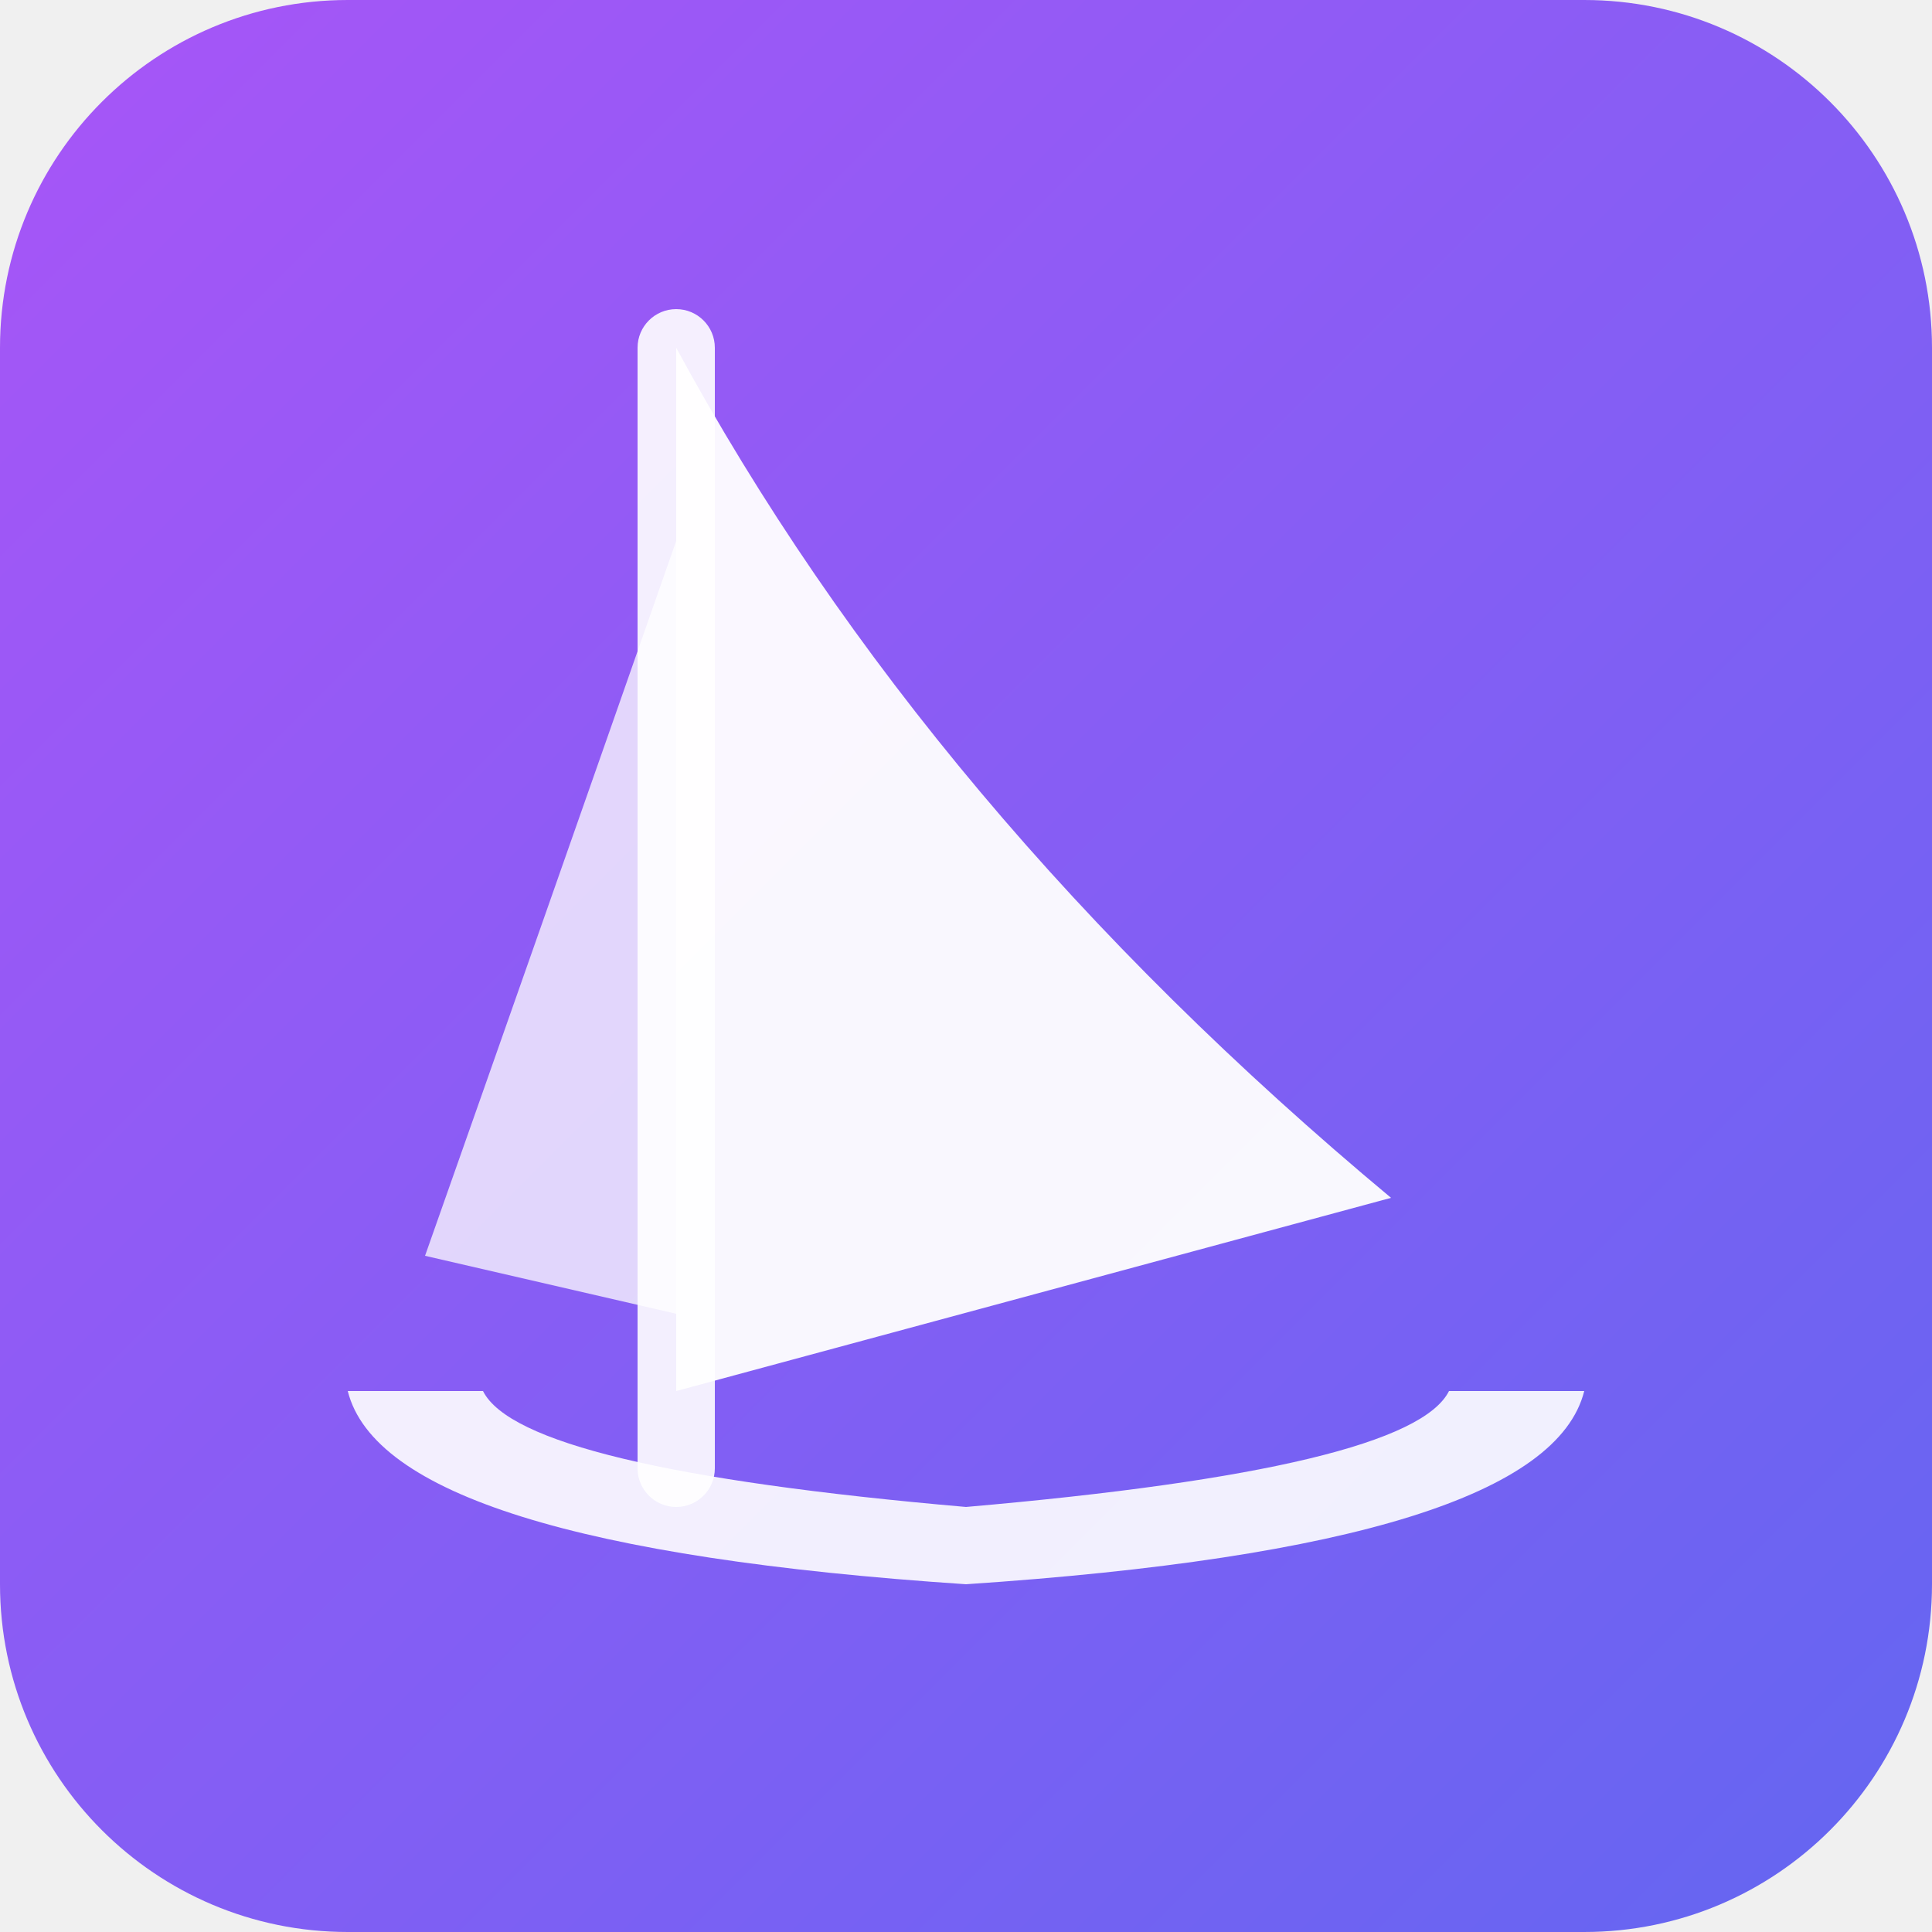
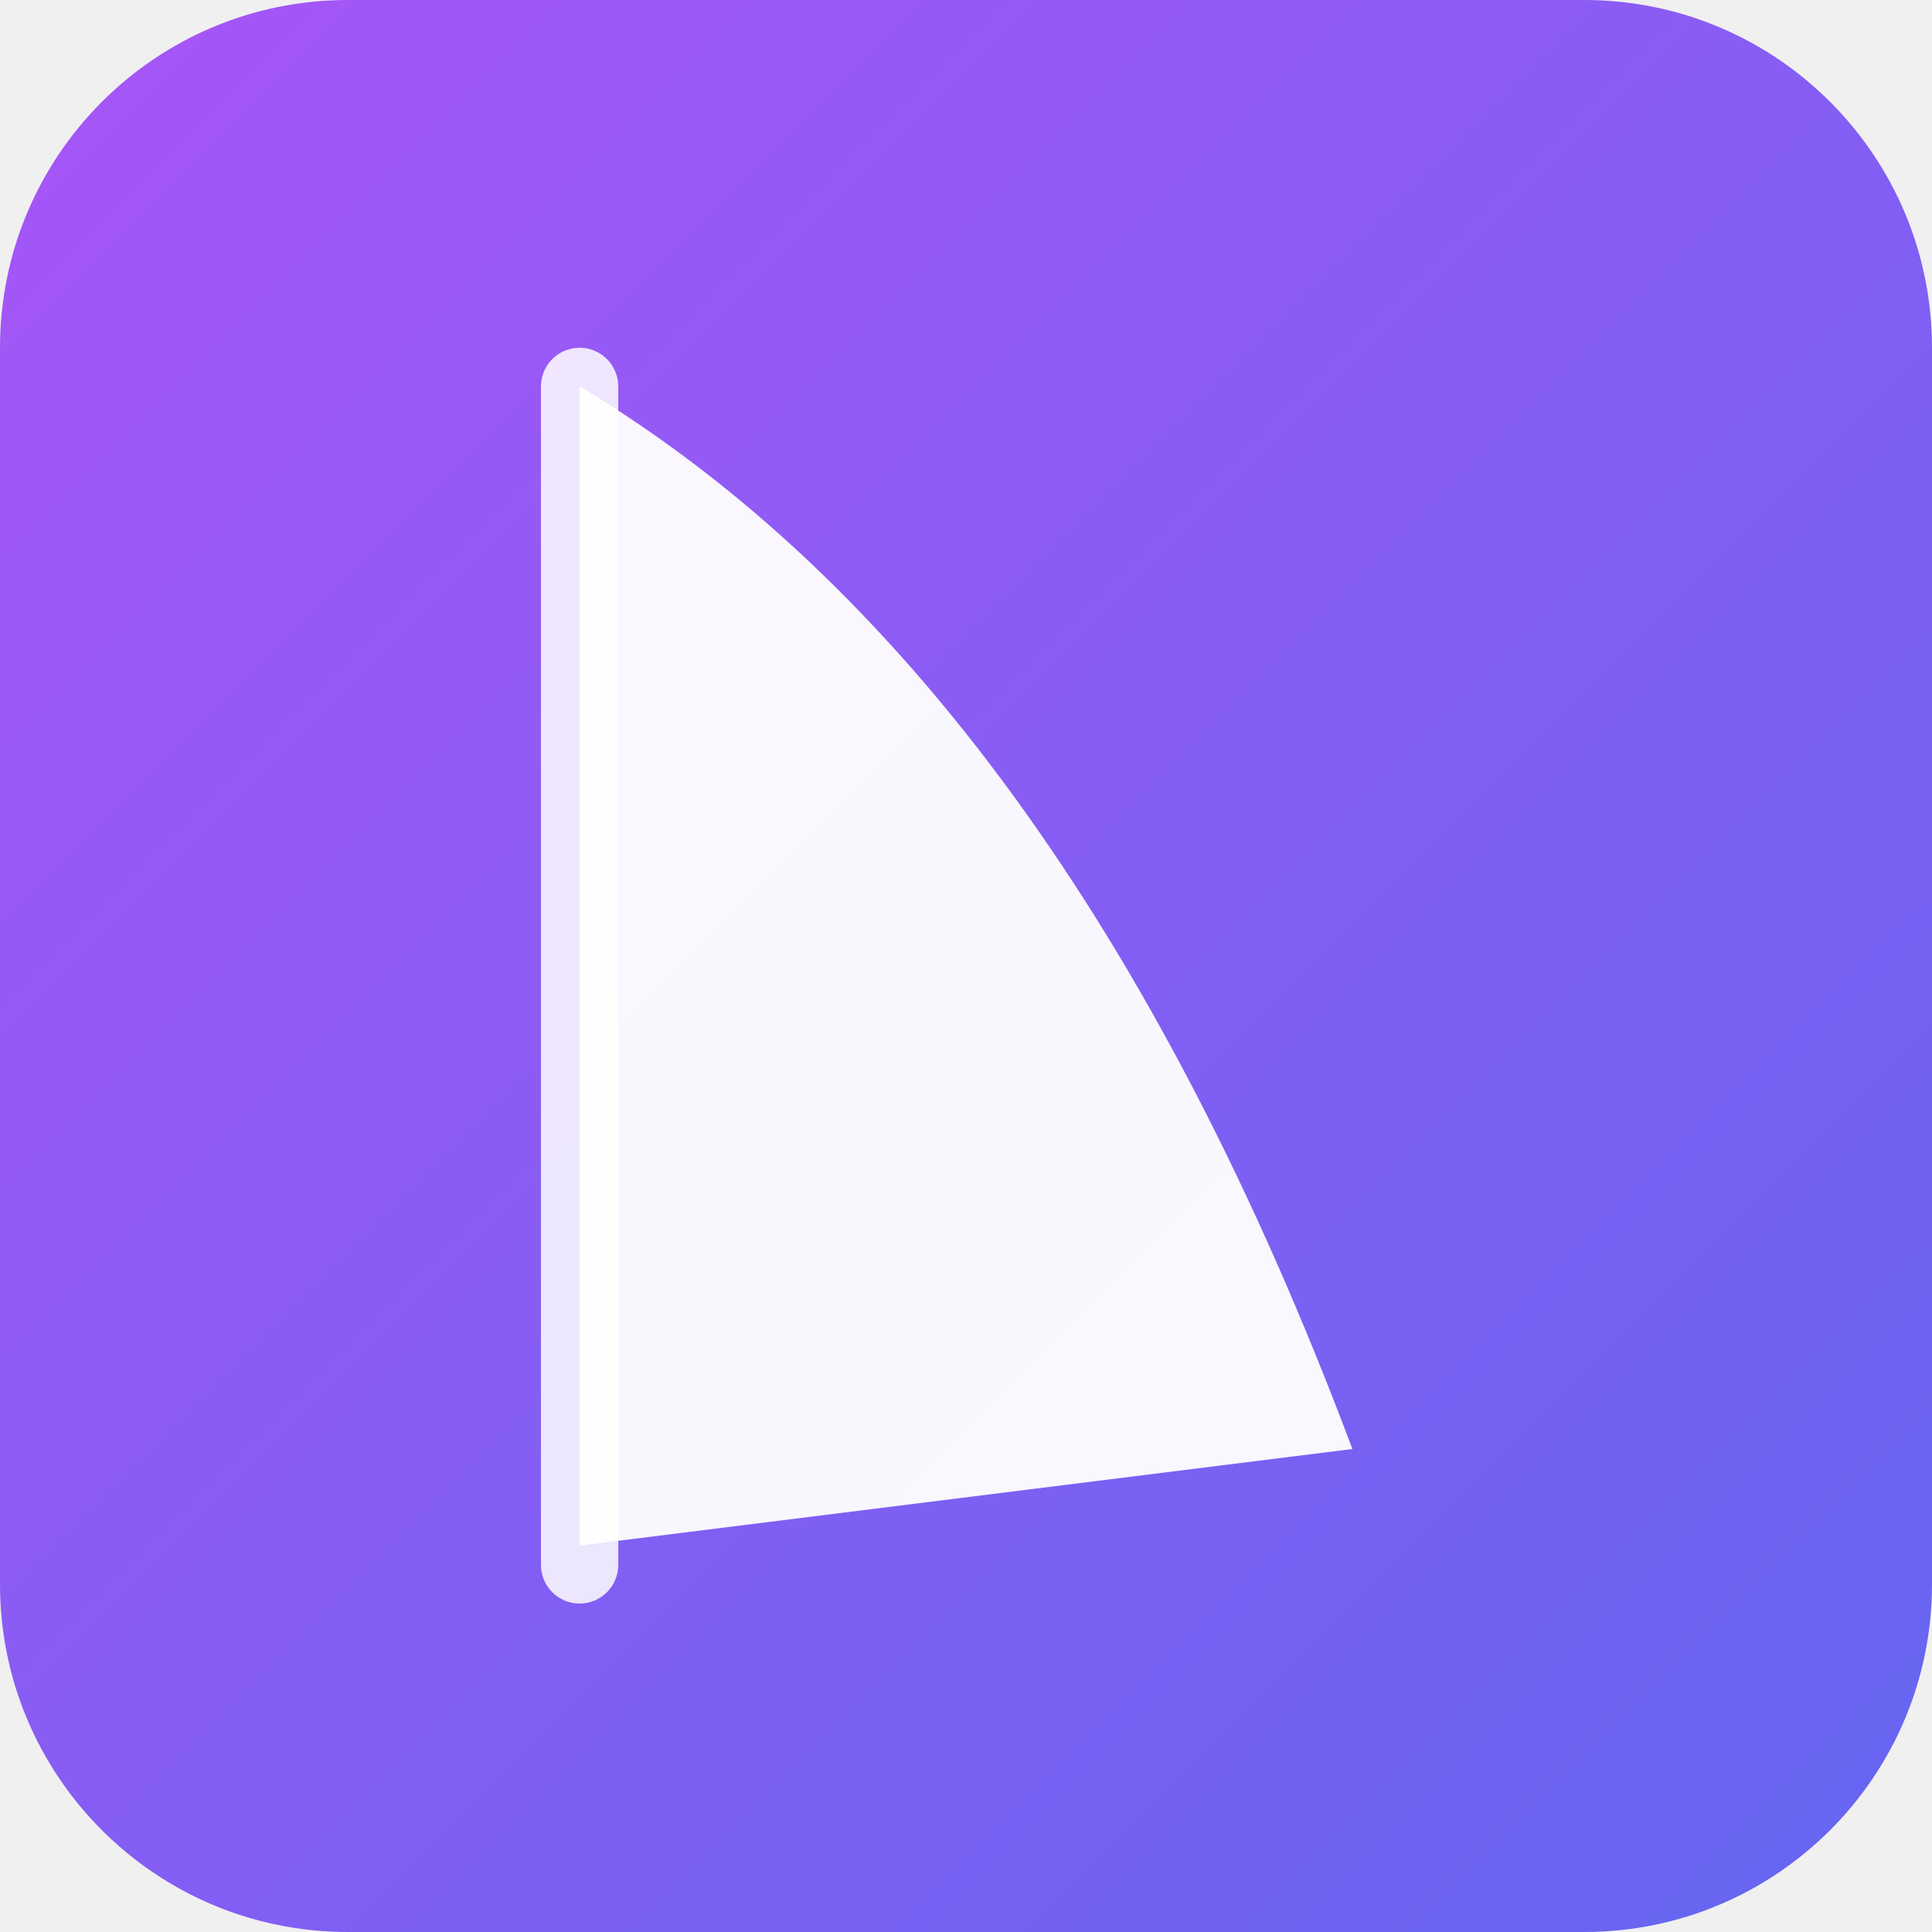
<svg xmlns="http://www.w3.org/2000/svg" viewBox="0 0 100 100">
  <defs>
    <linearGradient id="bgGradient" x1="0%" y1="0%" x2="100%" y2="100%">
      <stop offset="0%" style="stop-color:#a855f7" />
      <stop offset="100%" style="stop-color:#6366f1" />
    </linearGradient>
  </defs>
  <rect x="0" y="0" width="100" height="100" rx="18" ry="18" fill="url(#bgGradient)" />
-   <path fill="#ffffff" d="M35 18 L35 72 L72 62 Q48 42 35 18" opacity="0.95" />
-   <path fill="#ffffff" d="M35 28 L35 68 L22 65 Q28 48 35 28" opacity="0.75" />
-   <rect x="33" y="16" width="4" height="62" rx="2" fill="#ffffff" opacity="0.9" />
-   <path fill="#ffffff" d="M18 72 Q20 80 50 82 Q80 80 82 72 L75 72 Q73 76 50 78 Q27 76 25 72 Z" opacity="0.9" />
+   <path fill="#ffffff" d="M30 80 L30 20 Q55 35 70 75 Z" opacity="0.95" />
+   <rect x="28" y="18" width="4" height="65" rx="2" fill="#ffffff" opacity="0.85" />
</svg>
